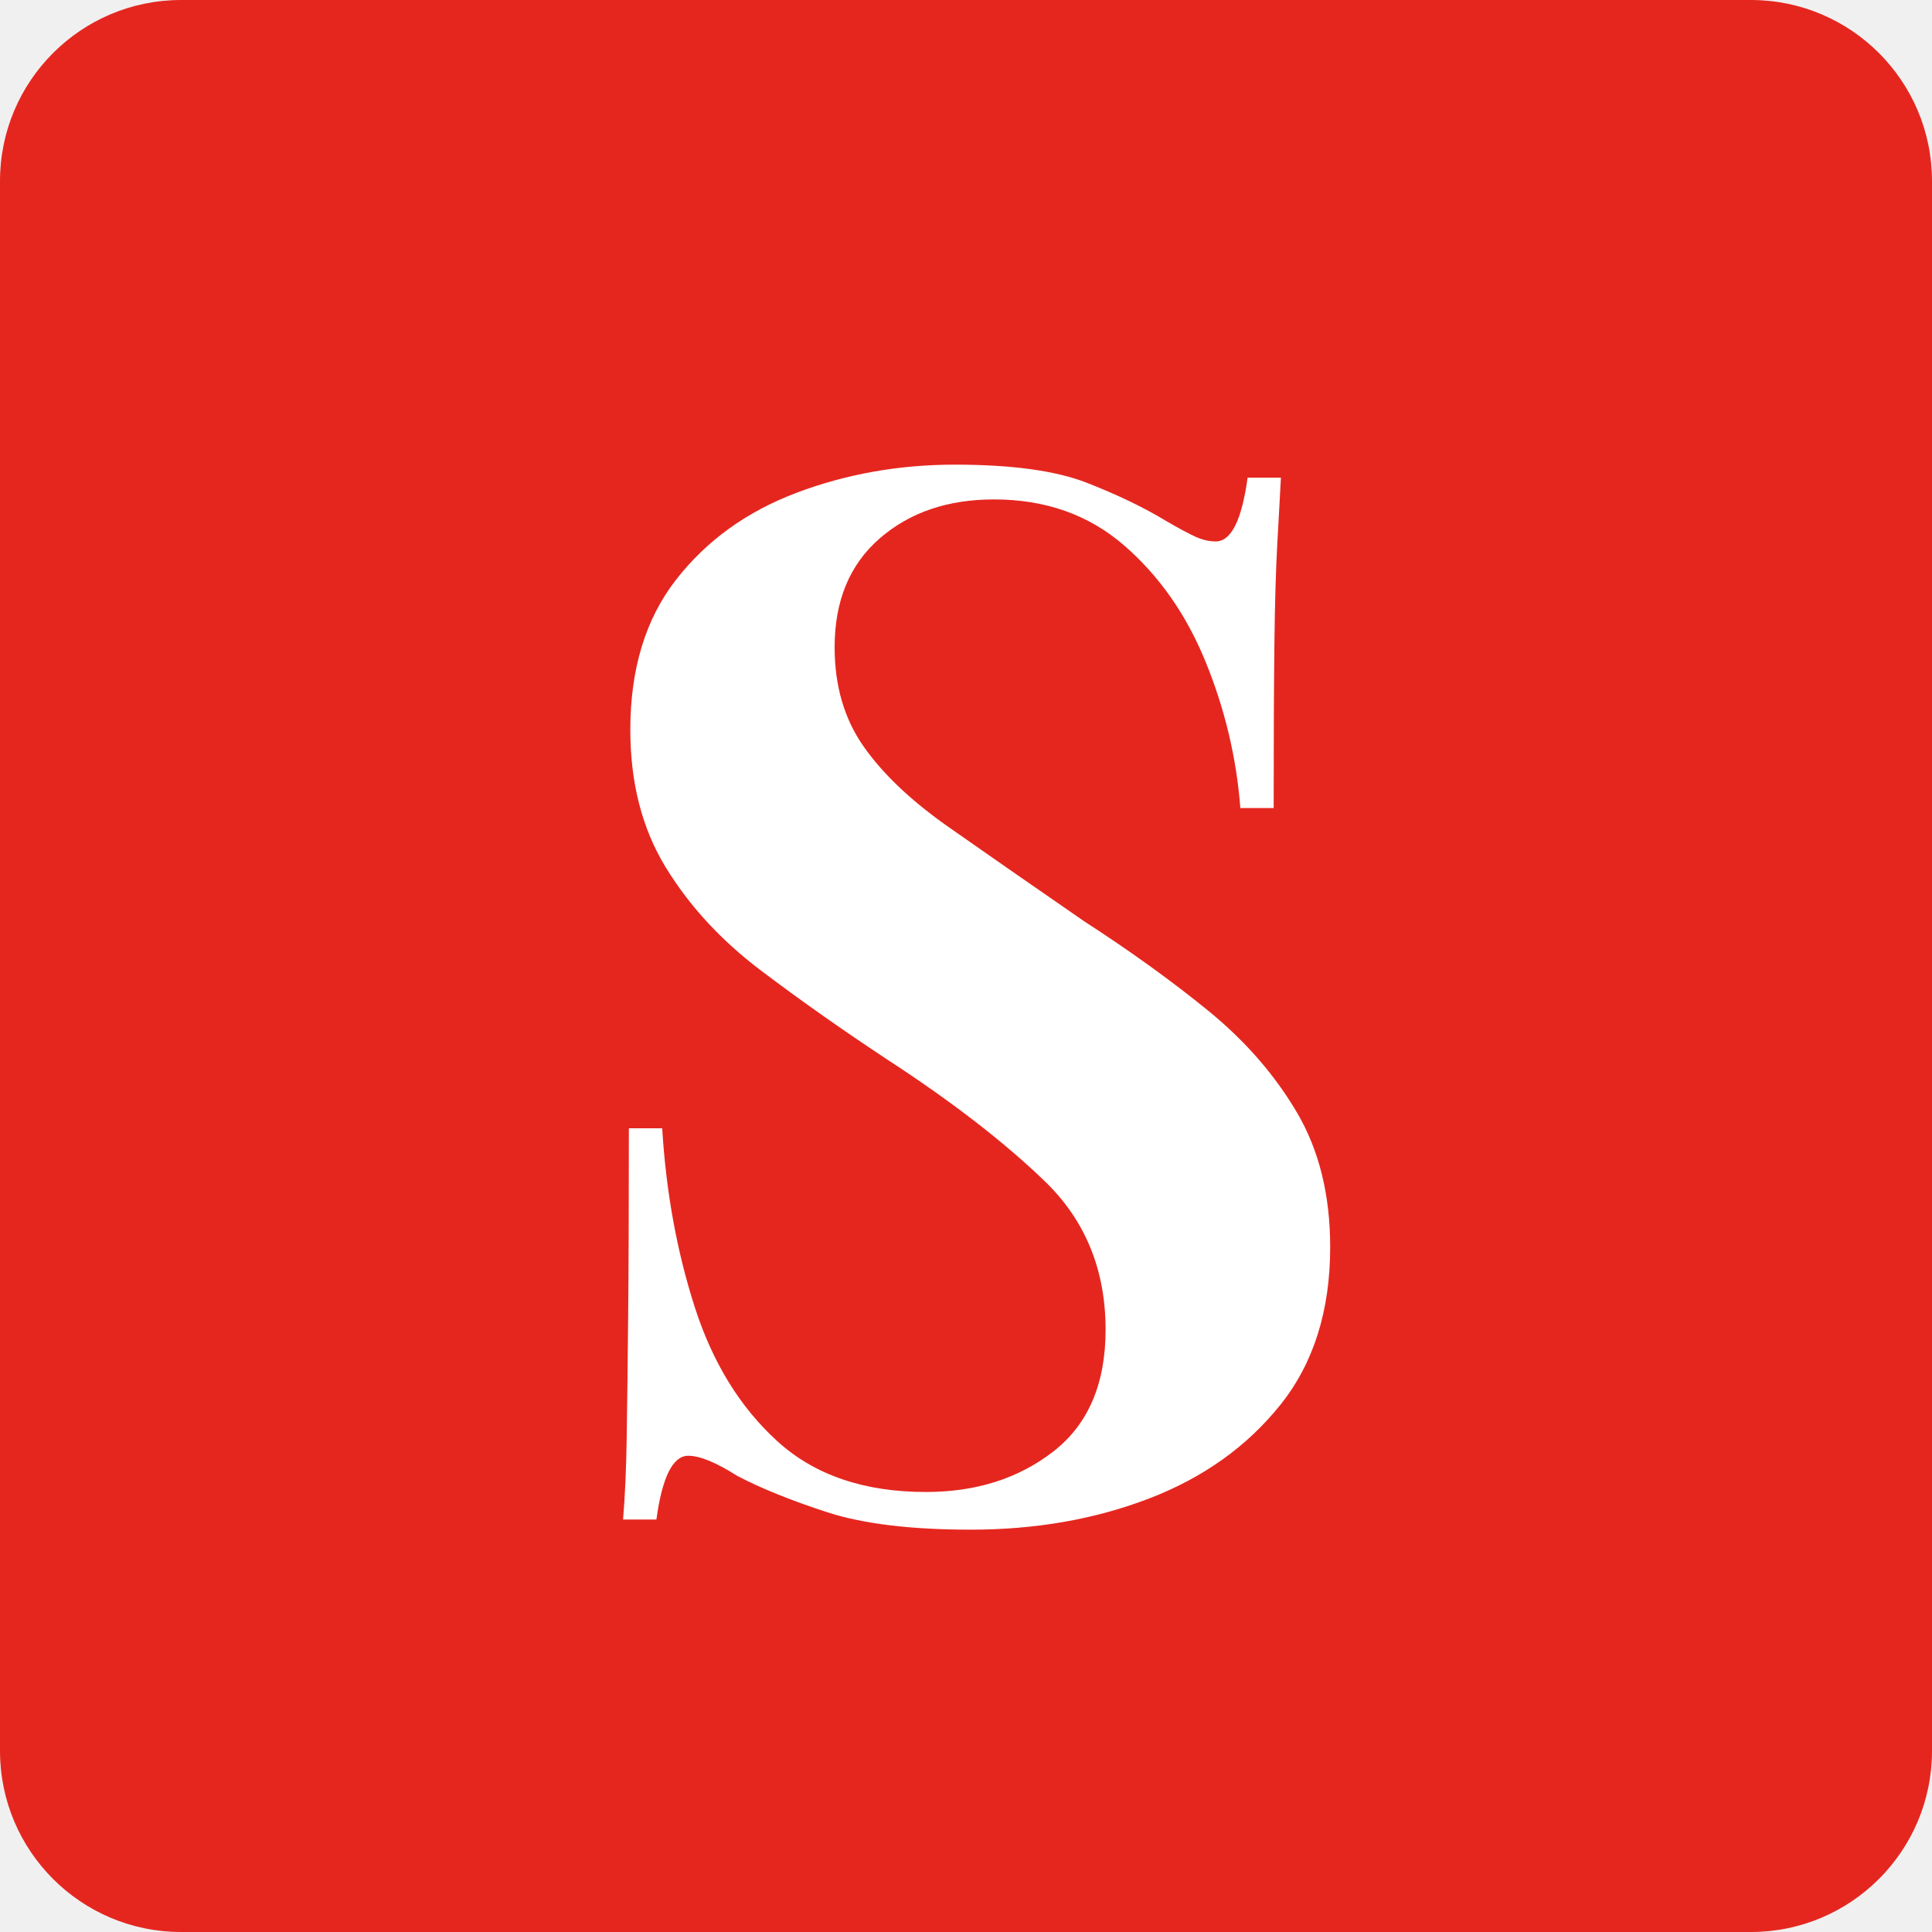
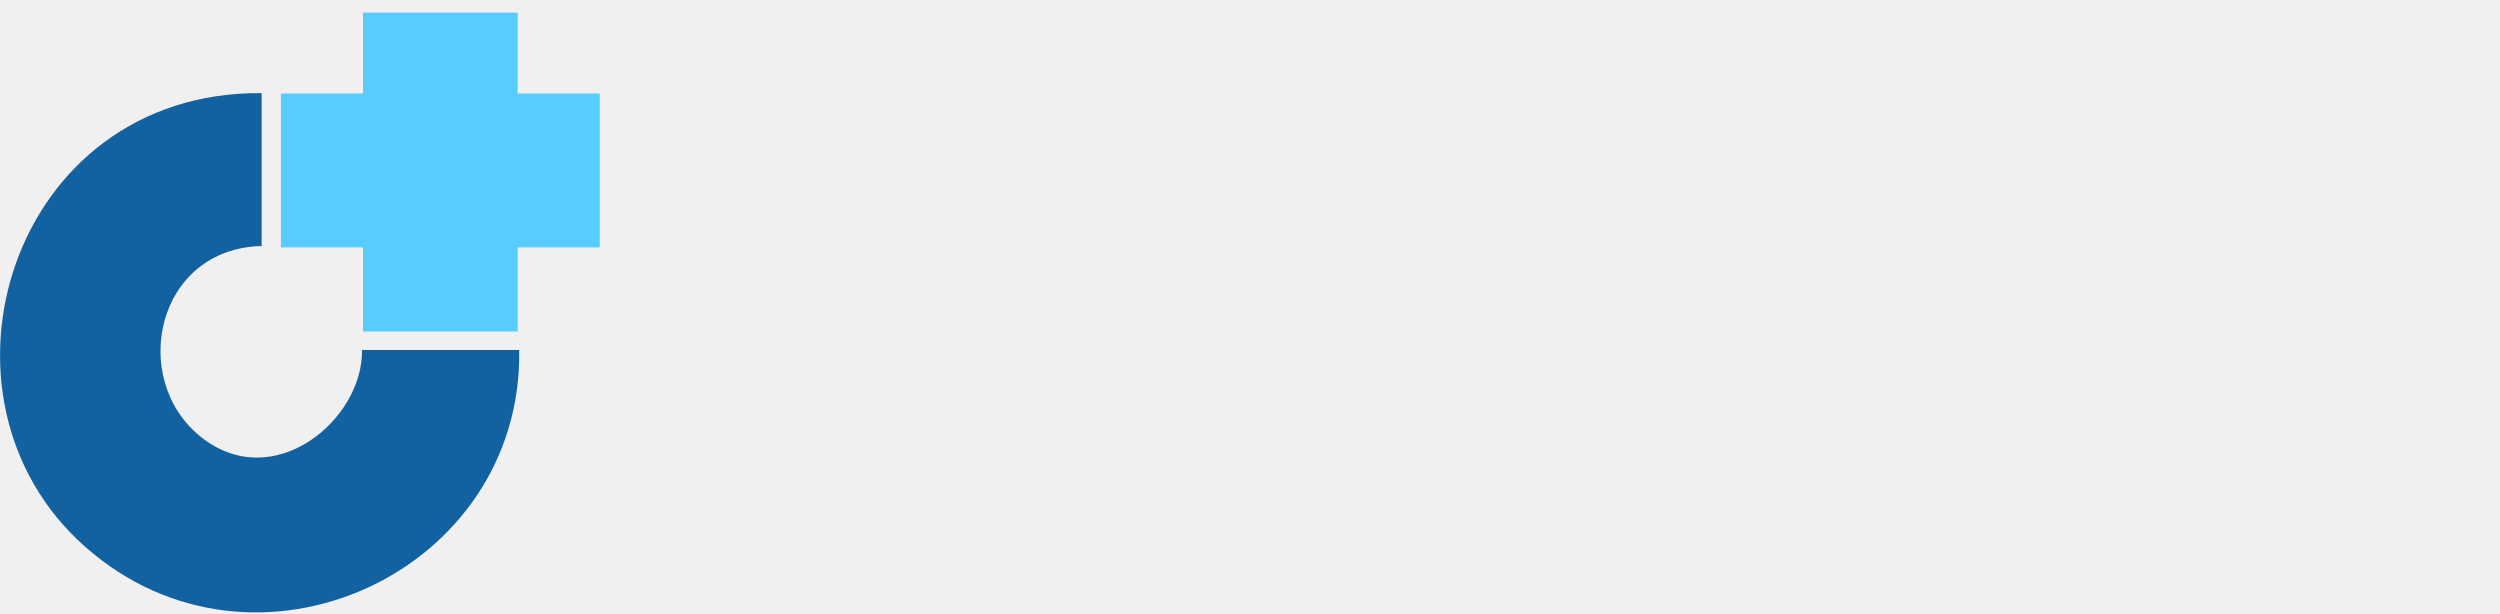
- <svg xmlns="http://www.w3.org/2000/svg" width="32px" height="32px" viewBox="0 0 32 32" version="1.1">
-   <g id="Page-1" stroke="none" stroke-width="1" fill="none" fill-rule="evenodd">
-     <g id="Group">
-       <rect id="Rectangle" fill="#E5261F" x="0" y="0" width="32" height="32" rx="3" />
-       <path d="M16.08,25.336 C17.152,25.336 18.136,25.164 19.032,24.82 C19.928,24.476 20.652,23.96 21.204,23.272 C21.756,22.584 22.032,21.712 22.032,20.656 C22.032,19.792 21.848,19.048 21.48,18.424 C21.112,17.8 20.624,17.24 20.016,16.744 C19.408,16.248 18.72,15.752 17.952,15.256 C17.072,14.648 16.324,14.128 15.708,13.696 C15.092,13.264 14.624,12.82 14.304,12.364 C13.984,11.908 13.824,11.36 13.824,10.72 C13.824,9.952 14.072,9.352 14.568,8.92 C15.064,8.488 15.696,8.272 16.464,8.272 C17.312,8.272 18.028,8.524 18.612,9.028 C19.196,9.532 19.648,10.176 19.968,10.96 C20.288,11.744 20.48,12.552 20.544,13.384 L20.544,13.384 L21.096,13.384 C21.096,12.264 21.1,11.36 21.108,10.672 C21.116,9.984 21.132,9.428 21.156,9.004 L21.17,8.757 C21.188,8.437 21.203,8.155 21.216,7.912 L21.216,7.912 L20.664,7.912 C20.568,8.616 20.392,8.968 20.136,8.968 C20.024,8.968 19.908,8.94 19.788,8.884 C19.668,8.828 19.512,8.744 19.32,8.632 C18.952,8.408 18.512,8.196 18,7.996 C17.488,7.796 16.76,7.696 15.816,7.696 C14.888,7.696 14.012,7.852 13.188,8.164 C12.364,8.476 11.7,8.956 11.196,9.604 C10.692,10.252 10.44,11.08 10.44,12.088 C10.44,12.968 10.636,13.728 11.028,14.368 C11.42,15.008 11.944,15.576 12.6,16.072 C13.256,16.568 13.96,17.064 14.712,17.56 C15.768,18.248 16.632,18.916 17.304,19.564 C17.976,20.212 18.312,21.032 18.312,22.024 C18.312,22.92 18.024,23.592 17.448,24.04 C16.872,24.488 16.168,24.712 15.336,24.712 C14.312,24.712 13.492,24.432 12.876,23.872 C12.26,23.312 11.804,22.572 11.508,21.652 C11.212,20.732 11.032,19.744 10.968,18.688 L10.968,18.688 L10.416,18.688 C10.416,19.952 10.412,20.996 10.404,21.82 C10.396,22.644 10.388,23.312 10.38,23.824 C10.372,24.336 10.352,24.784 10.32,25.168 L10.32,25.168 L10.872,25.168 C10.968,24.464 11.144,24.112 11.4,24.112 C11.592,24.112 11.864,24.224 12.216,24.448 C12.616,24.656 13.112,24.856 13.704,25.048 C14.296,25.24 15.088,25.336 16.08,25.336 Z" id="S" fill="#FFFFFF" fill-rule="nonzero" />
-     </g>
-   </g>
+ <svg xmlns="http://www.w3.org/2000/svg" width="1584px" height="389px">
+   <path fill-rule="evenodd" stroke="rgb(0, 0, 0)" stroke-width="0px" stroke-linecap="butt" stroke-linejoin="miter" fill="rgb(88, 204, 307)" d="M 327.999 209.999 C 295.336 209.999 262.663 209.999 229.999 209.999 C 229.999 192.247 229.999 174.489 229.999 156.736 C 212.668 156.736 195.331 156.736 177.999 156.736 C 177.999 124.245 177.999 91.744 177.999 59.253 C 195.331 59.253 212.668 59.253 229.999 59.253 C 229.999 42.17 229.999 25.82 229.999 7.999 C 262.663 7.999 295.336 7.999 327.999 7.999 C 327.999 25.82 327.999 42.17 327.999 59.253 C 345.331 59.253 362.668 59.253 379.999 59.253 C 379.999 91.744 379.999 124.245 379.999 156.736 C 362.668 156.736 345.331 156.736 327.999 156.736 C 327.999 174.489 327.999 192.247 327.999 209.999 Z" />
+   <path fill-rule="evenodd" stroke="rgb(0, 0, 0)" stroke-width="0px" stroke-linecap="butt" stroke-linejoin="miter" fill="rgb(18, 97, 160)" d="M 229.36 221.767 C 262.343 221.767 295.661 221.767 328.968 221.767 C 331.301 362.679 161.3 441.267 54.154 346.589 C -52.824 252.59 6.271 57.601 165.79 58.999 C 165.79 91.284 165.79 123.577 165.79 155.861 C 98.721 157.58 81.634 240.172 127.104 276.689 C 173.18 313.691 230.183 265.88 229.36 221.767 Z" />
</svg>
